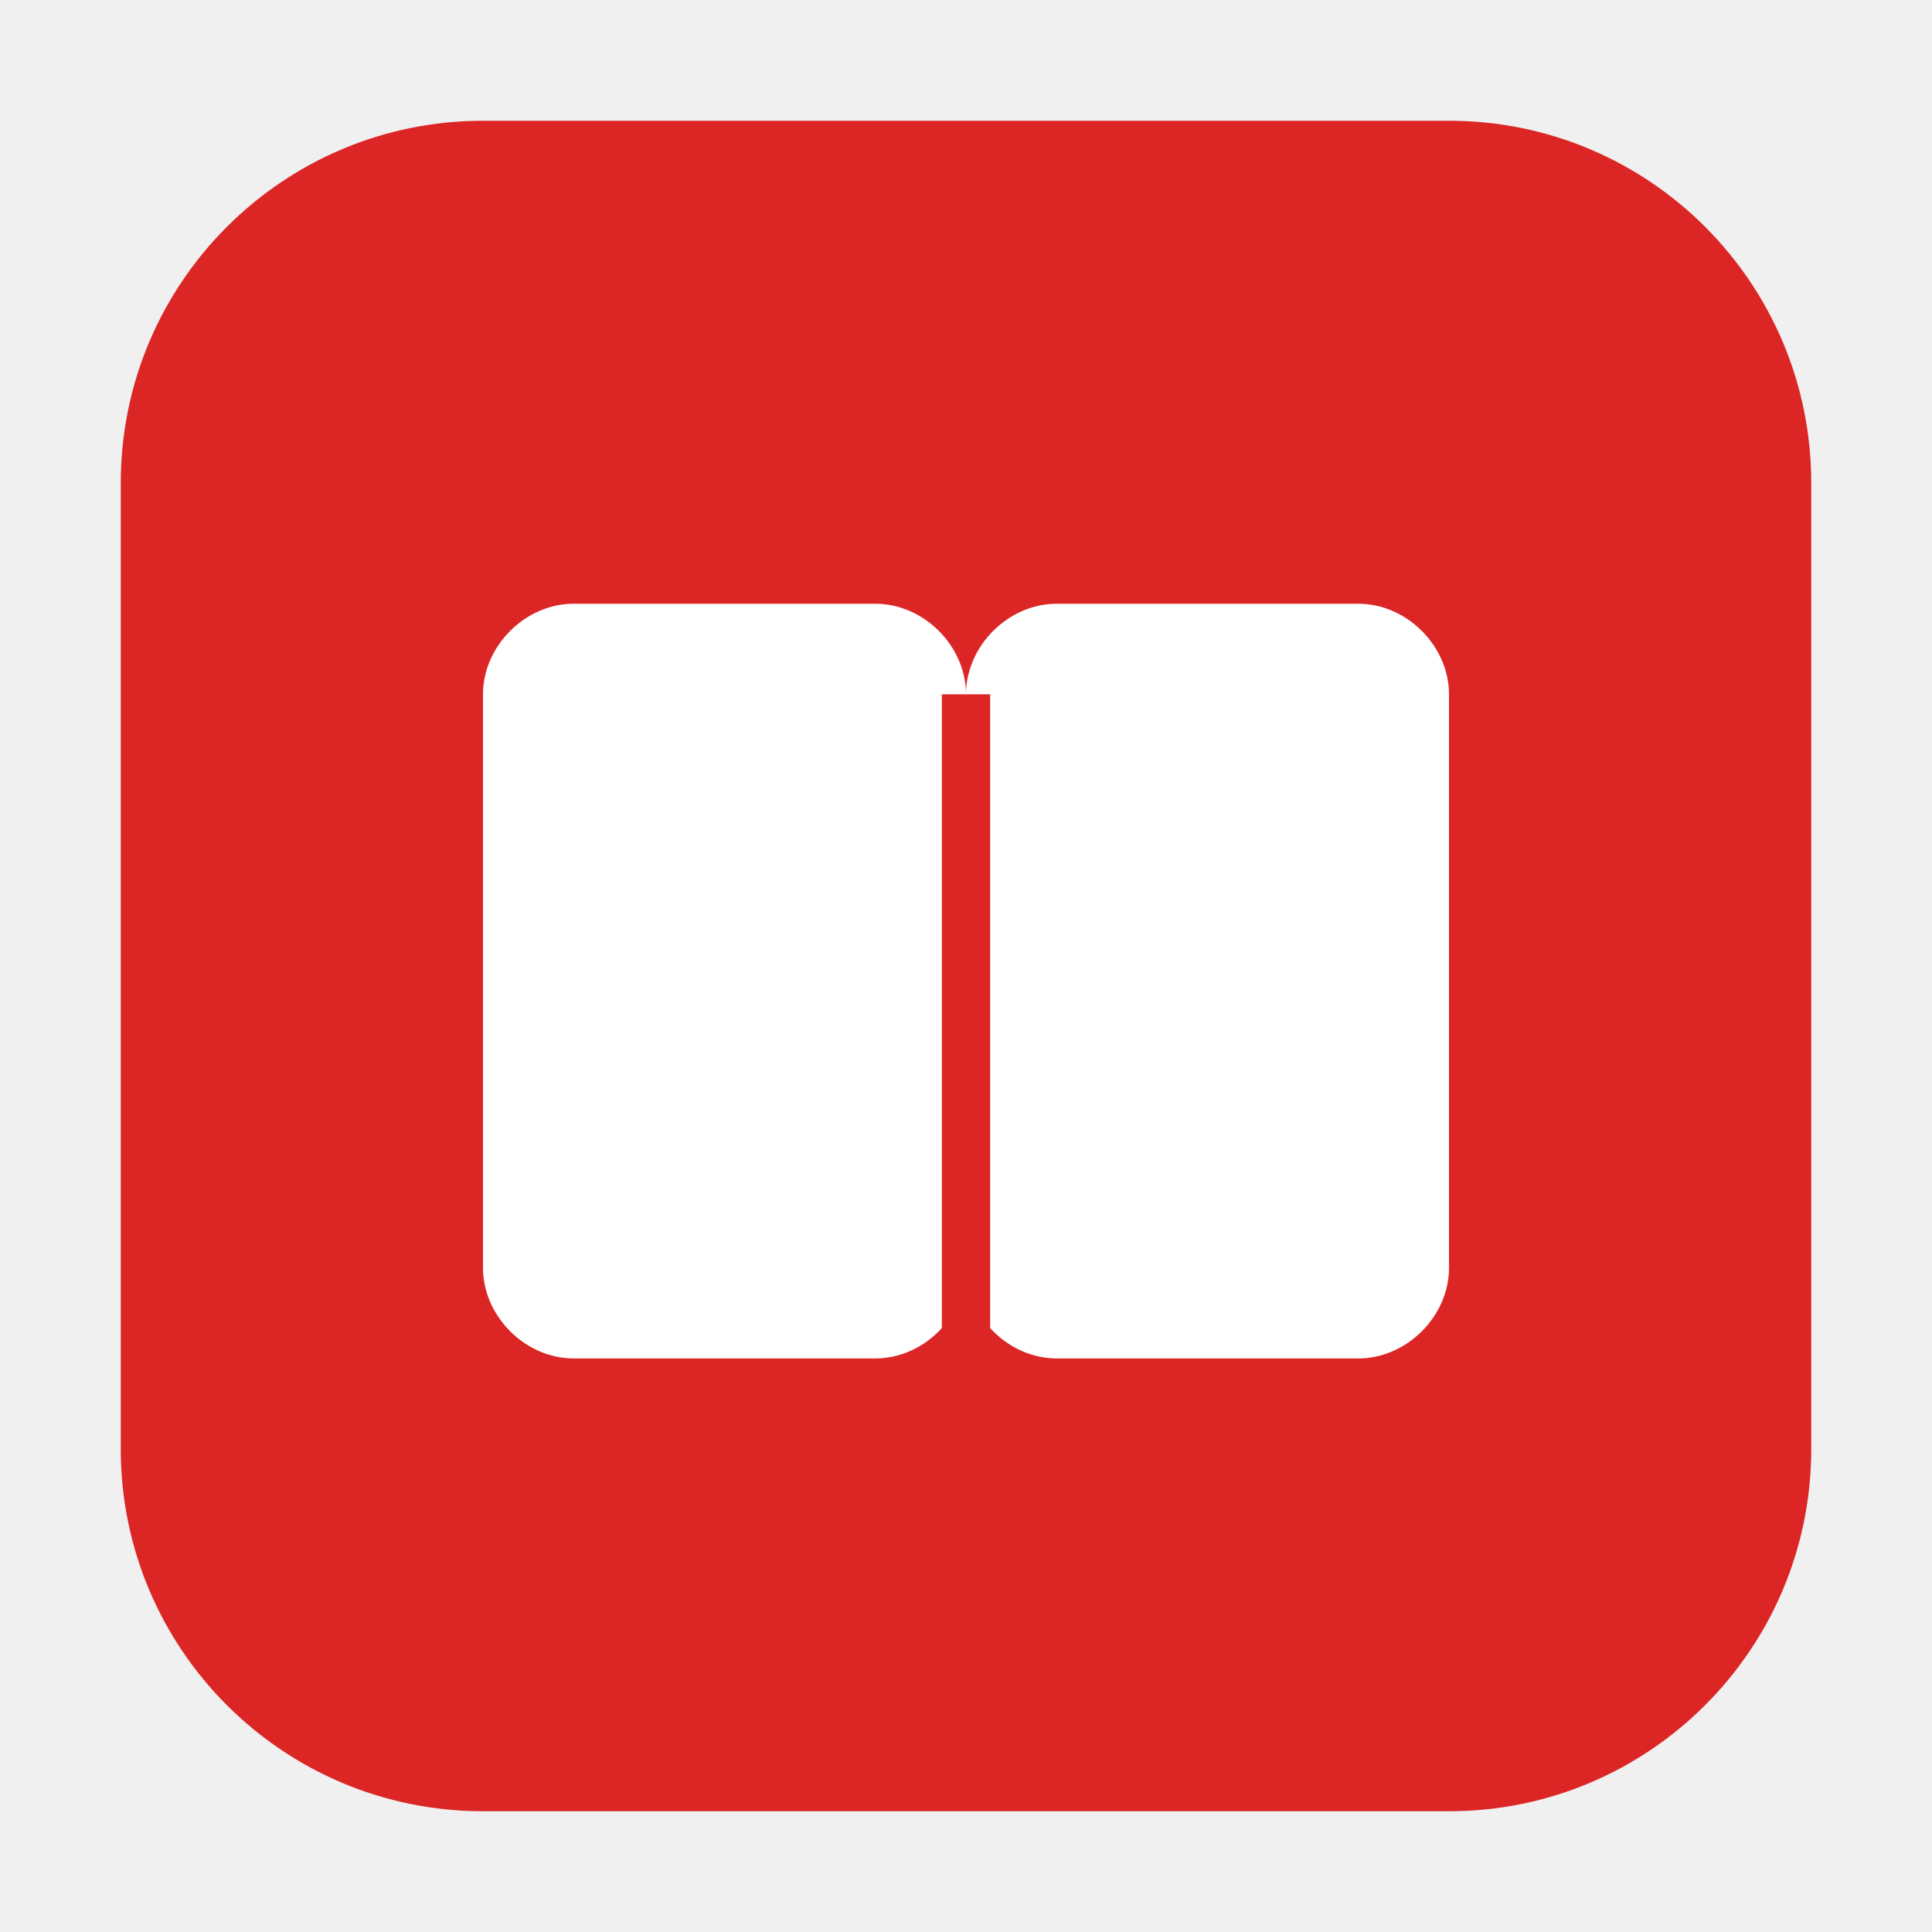
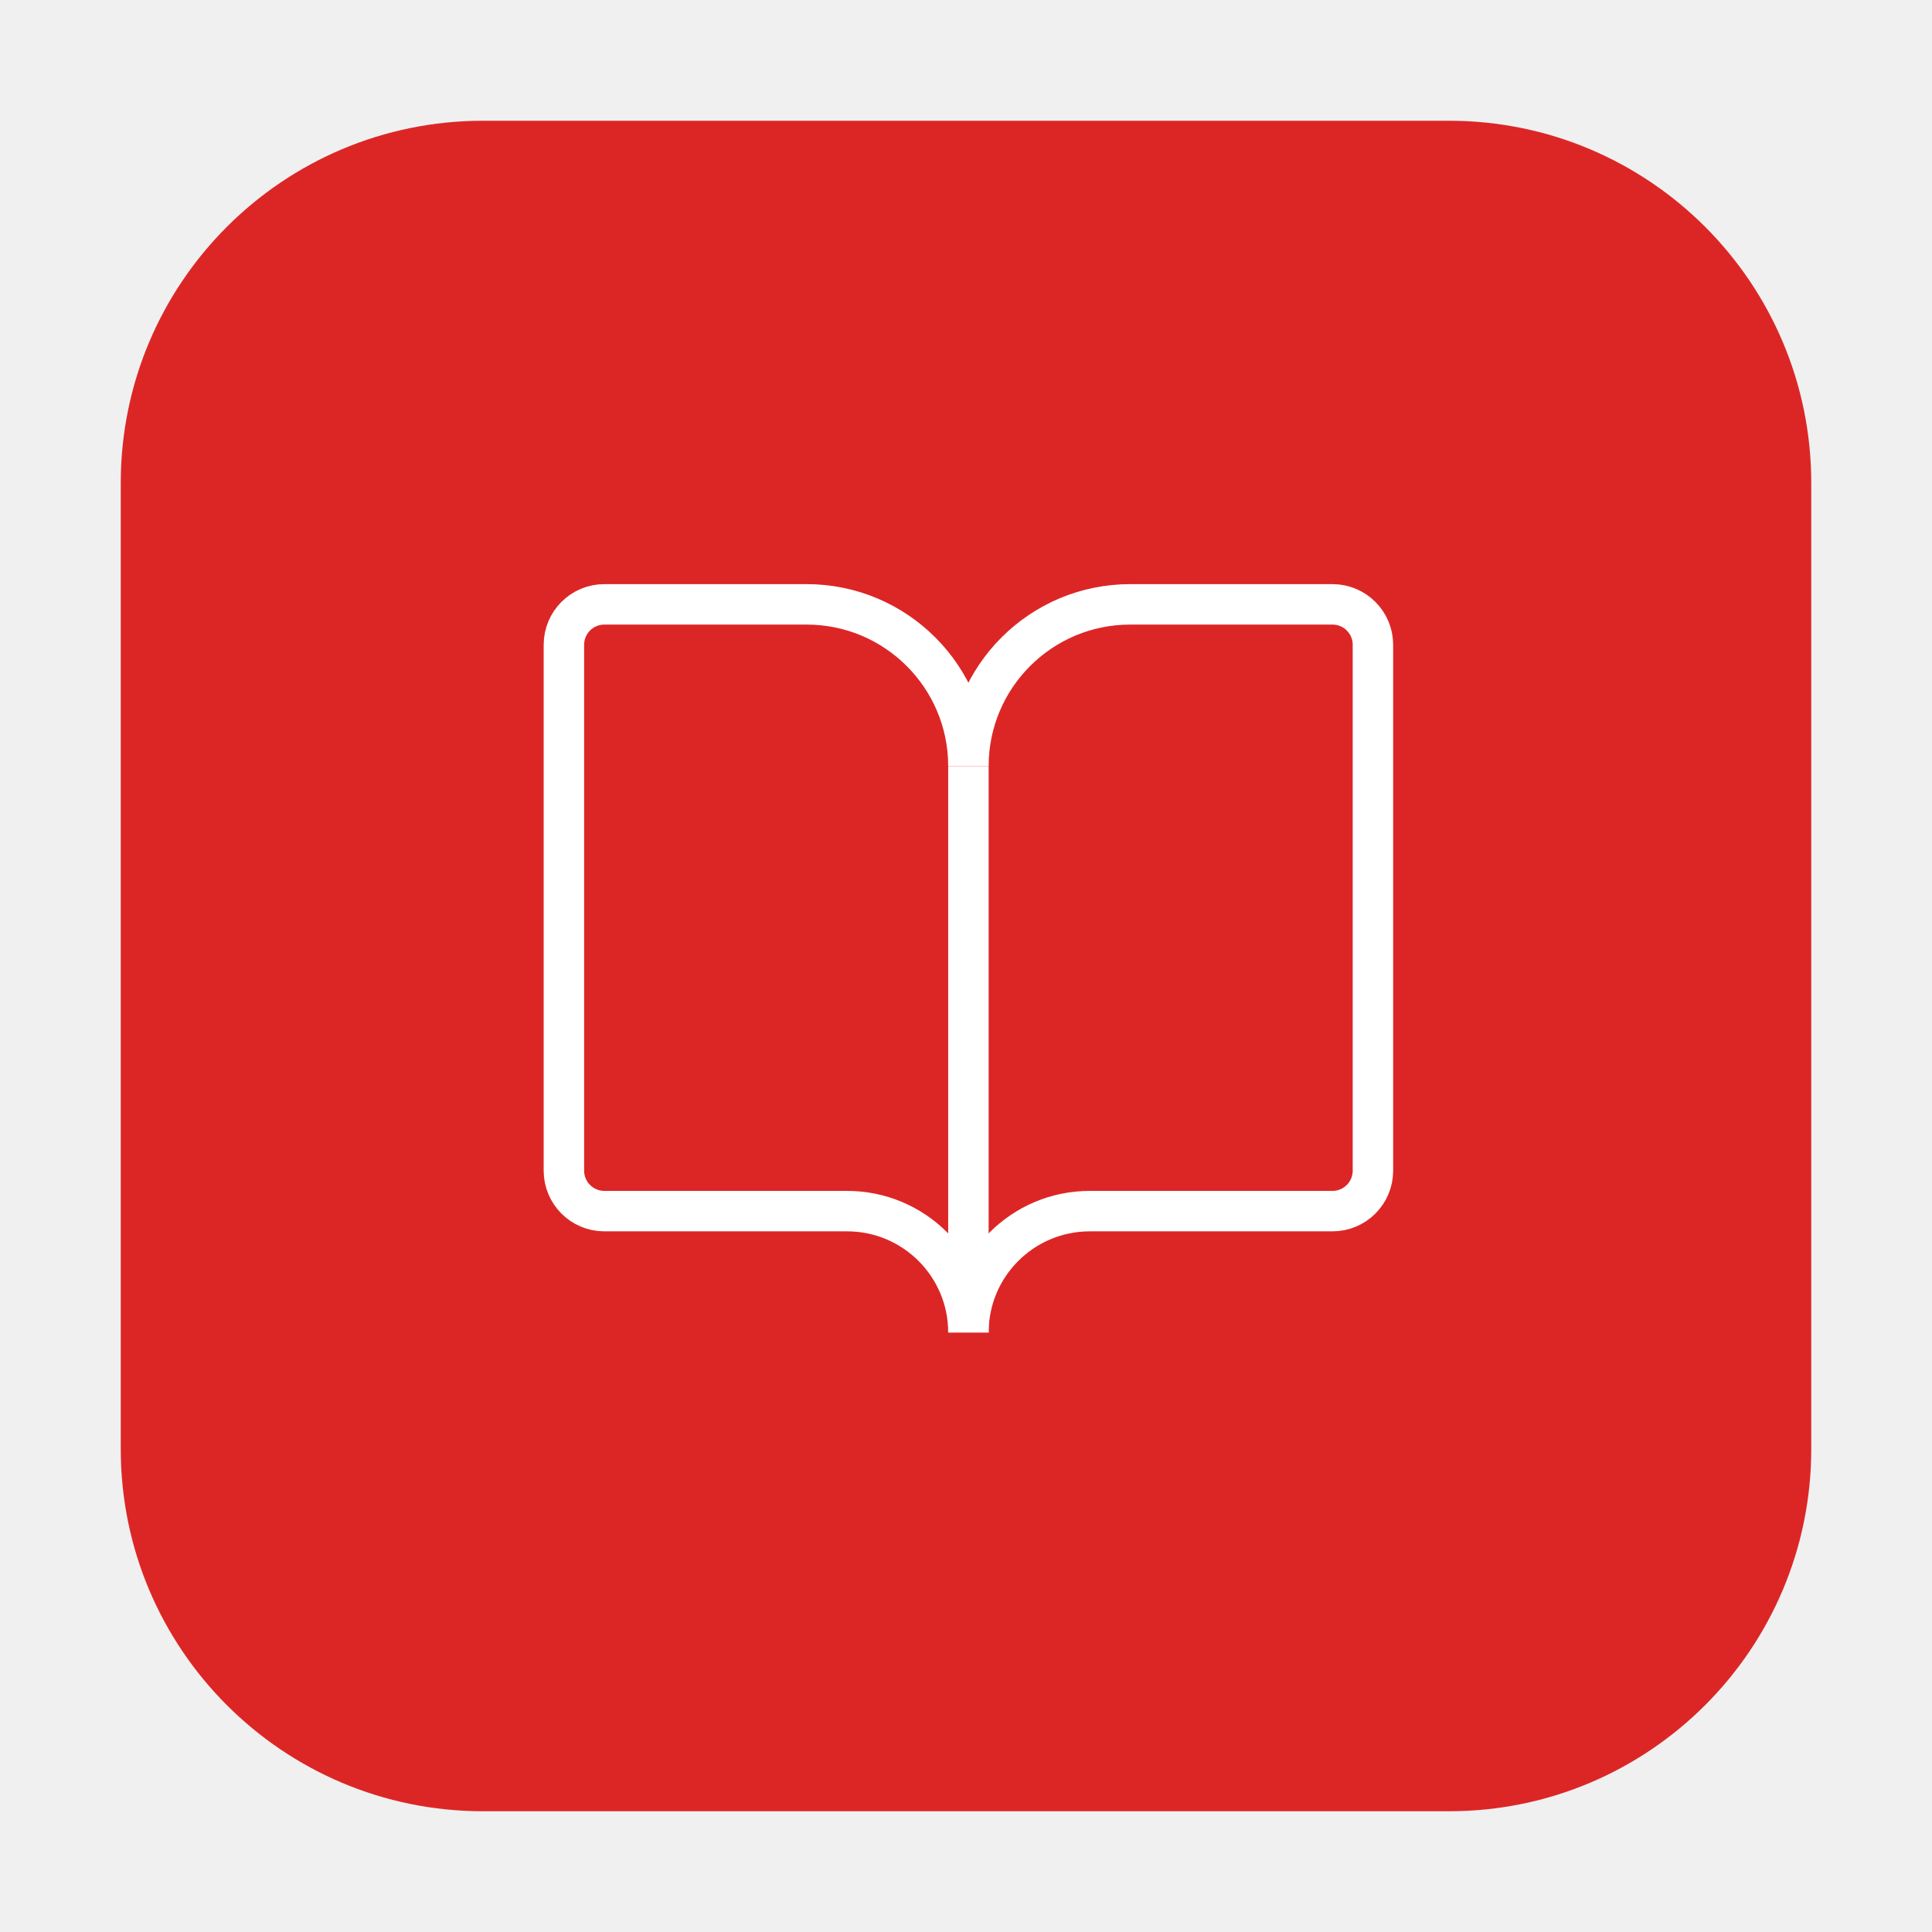
<svg xmlns="http://www.w3.org/2000/svg" width="32" height="32" viewBox="0 0 32 32" fill="none">
  <rect x="2" y="2" width="28" height="28" rx="6" fill="#dc2626" />
-   <g transform="translate(8, 10)">
-     <path d="M0 1.5 C0 0.7 0.7 0 1.5 0 L6.5 0 C7.3 0 8 0.7 8 1.5 L8 11 C8 11.8 7.3 12.5 6.5 12.5 L1.5 12.5 C0.7 12.5 0 11.8 0 11 Z" fill="white" />
-     <path d="M8 1.5 C8 0.7 8.7 0 9.5 0 L14.5 0 C15.3 0 16 0.7 16 1.5 L16 11 C16 11.8 15.3 12.5 14.5 12.5 L9.5 12.5 C8.7 12.5 8 11.8 8 11 Z" fill="white" />
-     <line x1="8" y1="1.5" x2="8" y2="12.5" stroke="#dc2626" stroke-width="0.8" />
-     <path d="M7.2 12.5 L7.2 15.5 L8 14.8 L8.8 15.5 L8.8 12.5" fill="#dc2626" />
+   <g transform="translate(8, 8) scale(0.67)">
+     <path d="M12 7v14" stroke="white" strokeWidth="3" strokeLinecap="round" strokeLinejoin="round" fill="none" />
+     <path d="M3 18a1 1 0 0 1-1-1V4a1 1 0 0 1 1-1h5a4 4 0 0 1 4 4 4 4 0 0 1 4-4h5a1 1 0 0 1 1 1v13a1 1 0 0 1-1 1h-6a3 3 0 0 0-3 3 3 3 0 0 0-3-3z" stroke="white" strokeWidth="3" strokeLinecap="round" strokeLinejoin="round" fill="none" />
  </g>
</svg>
